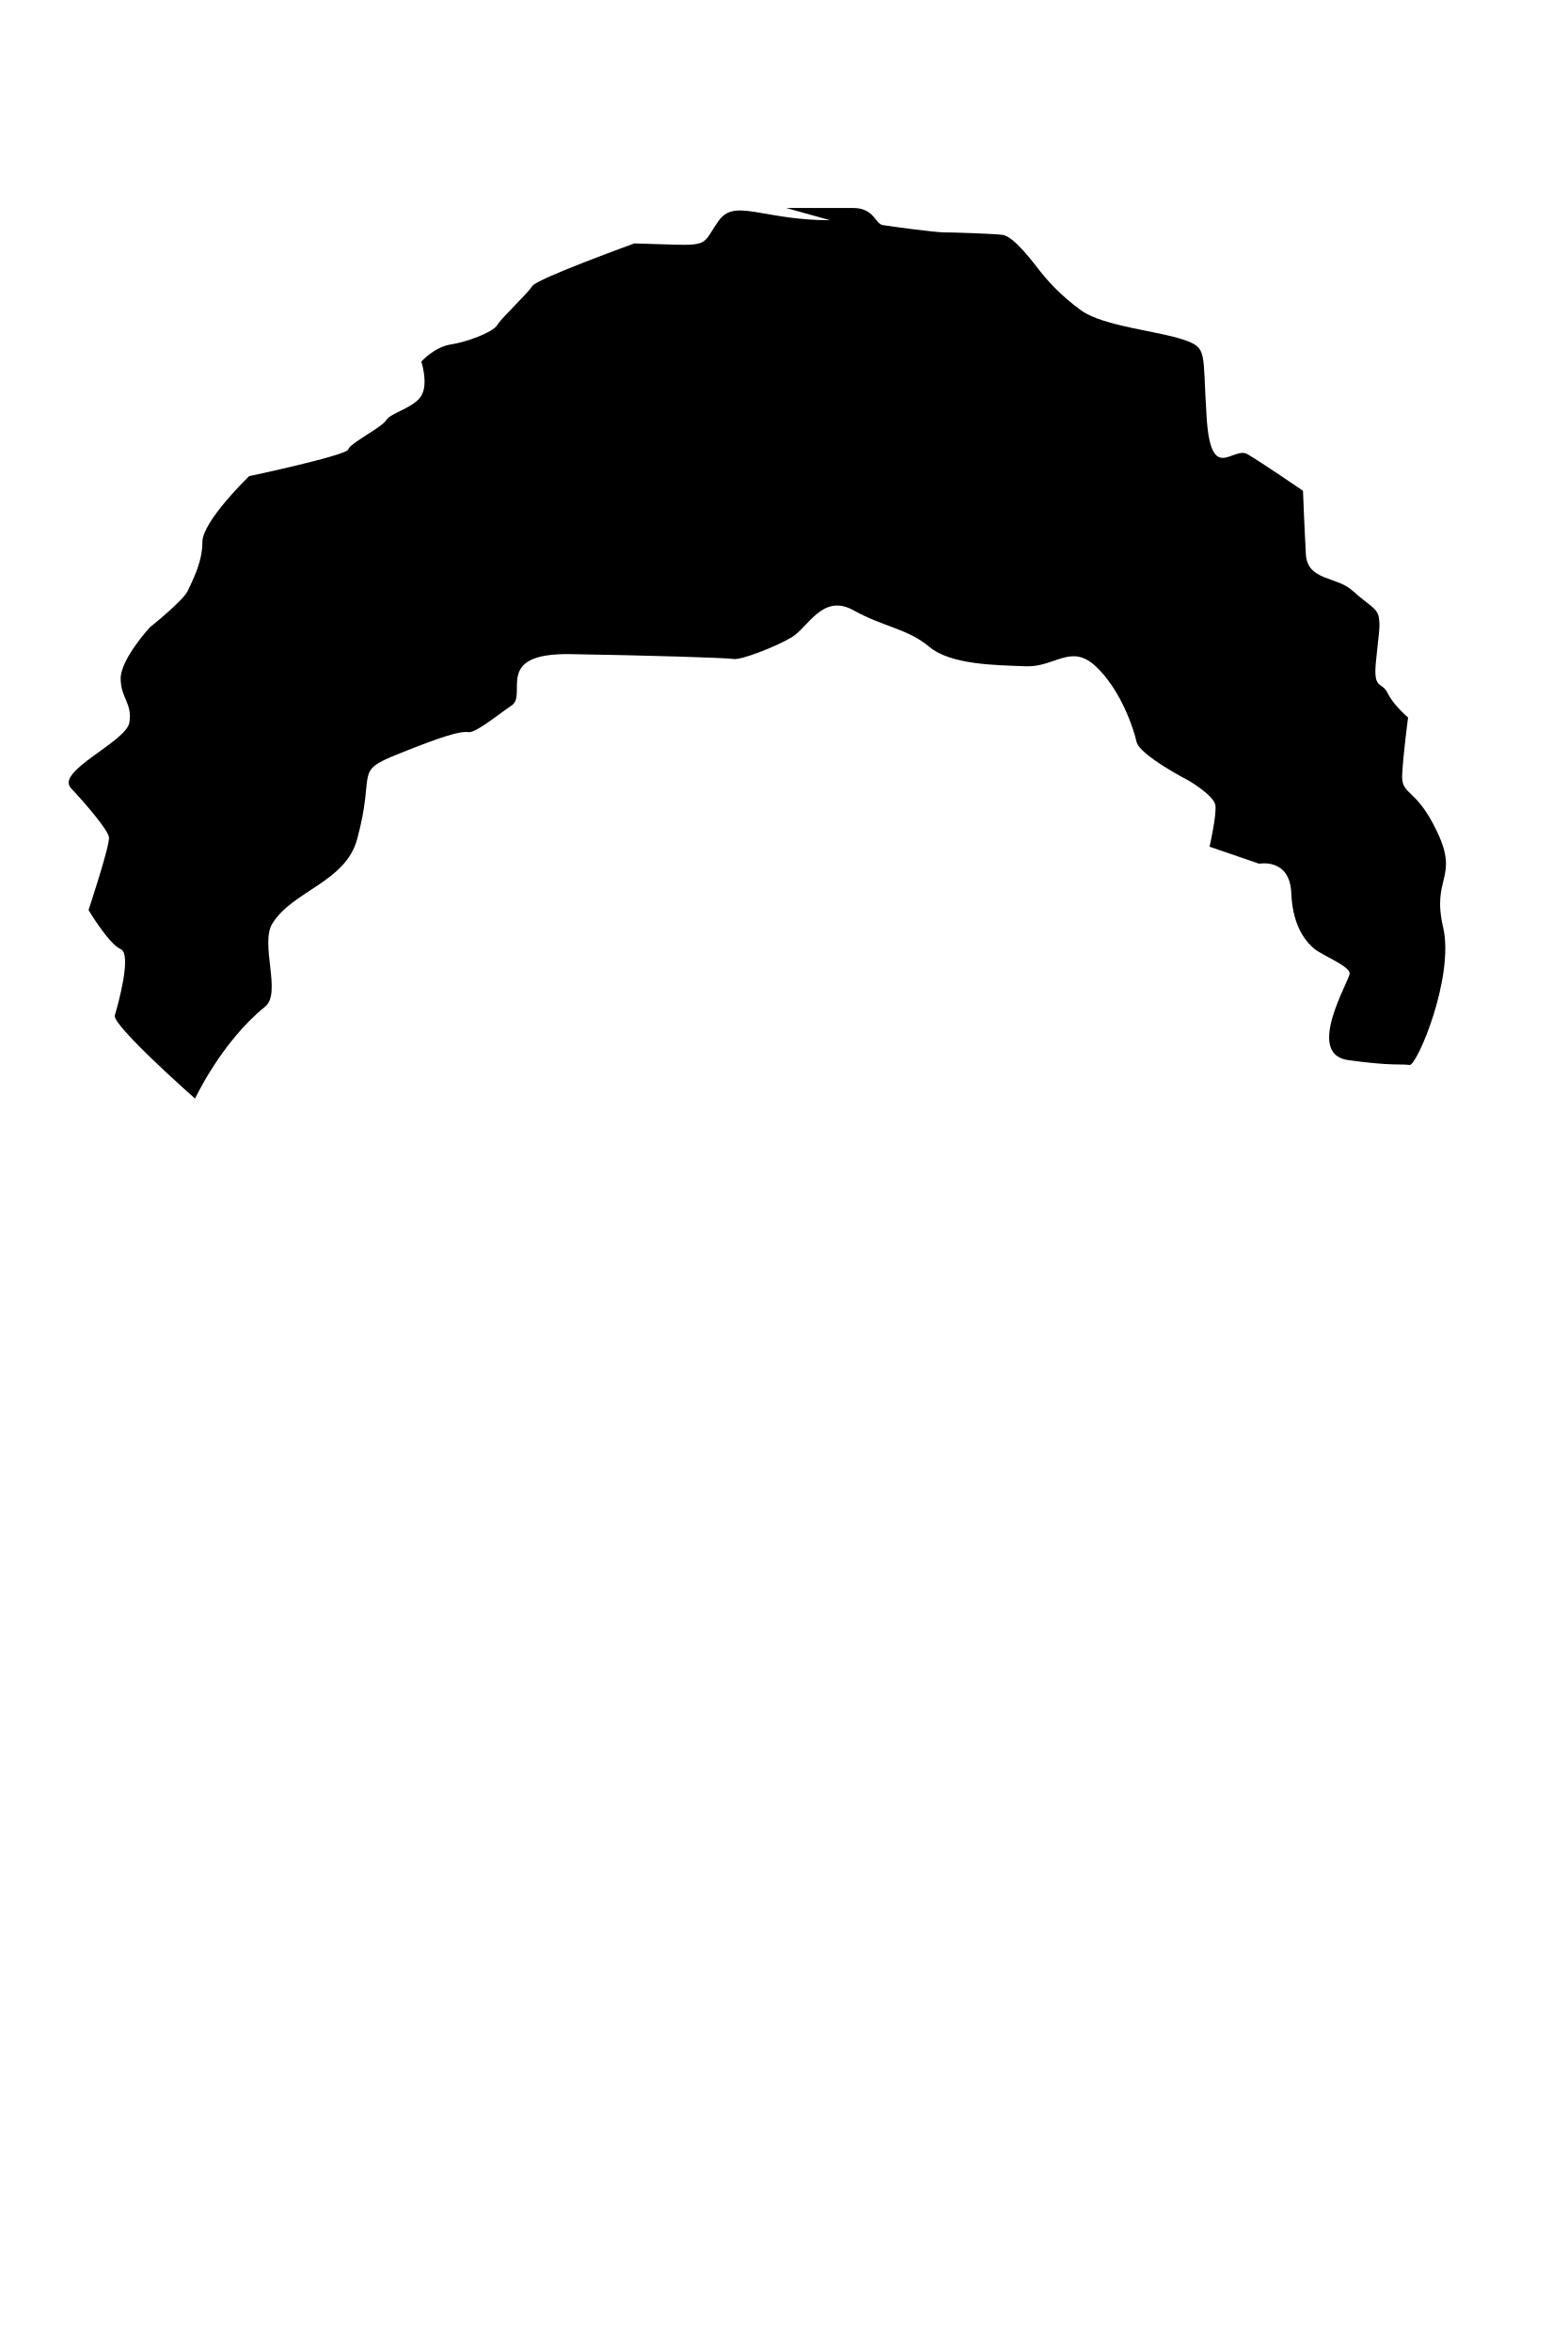
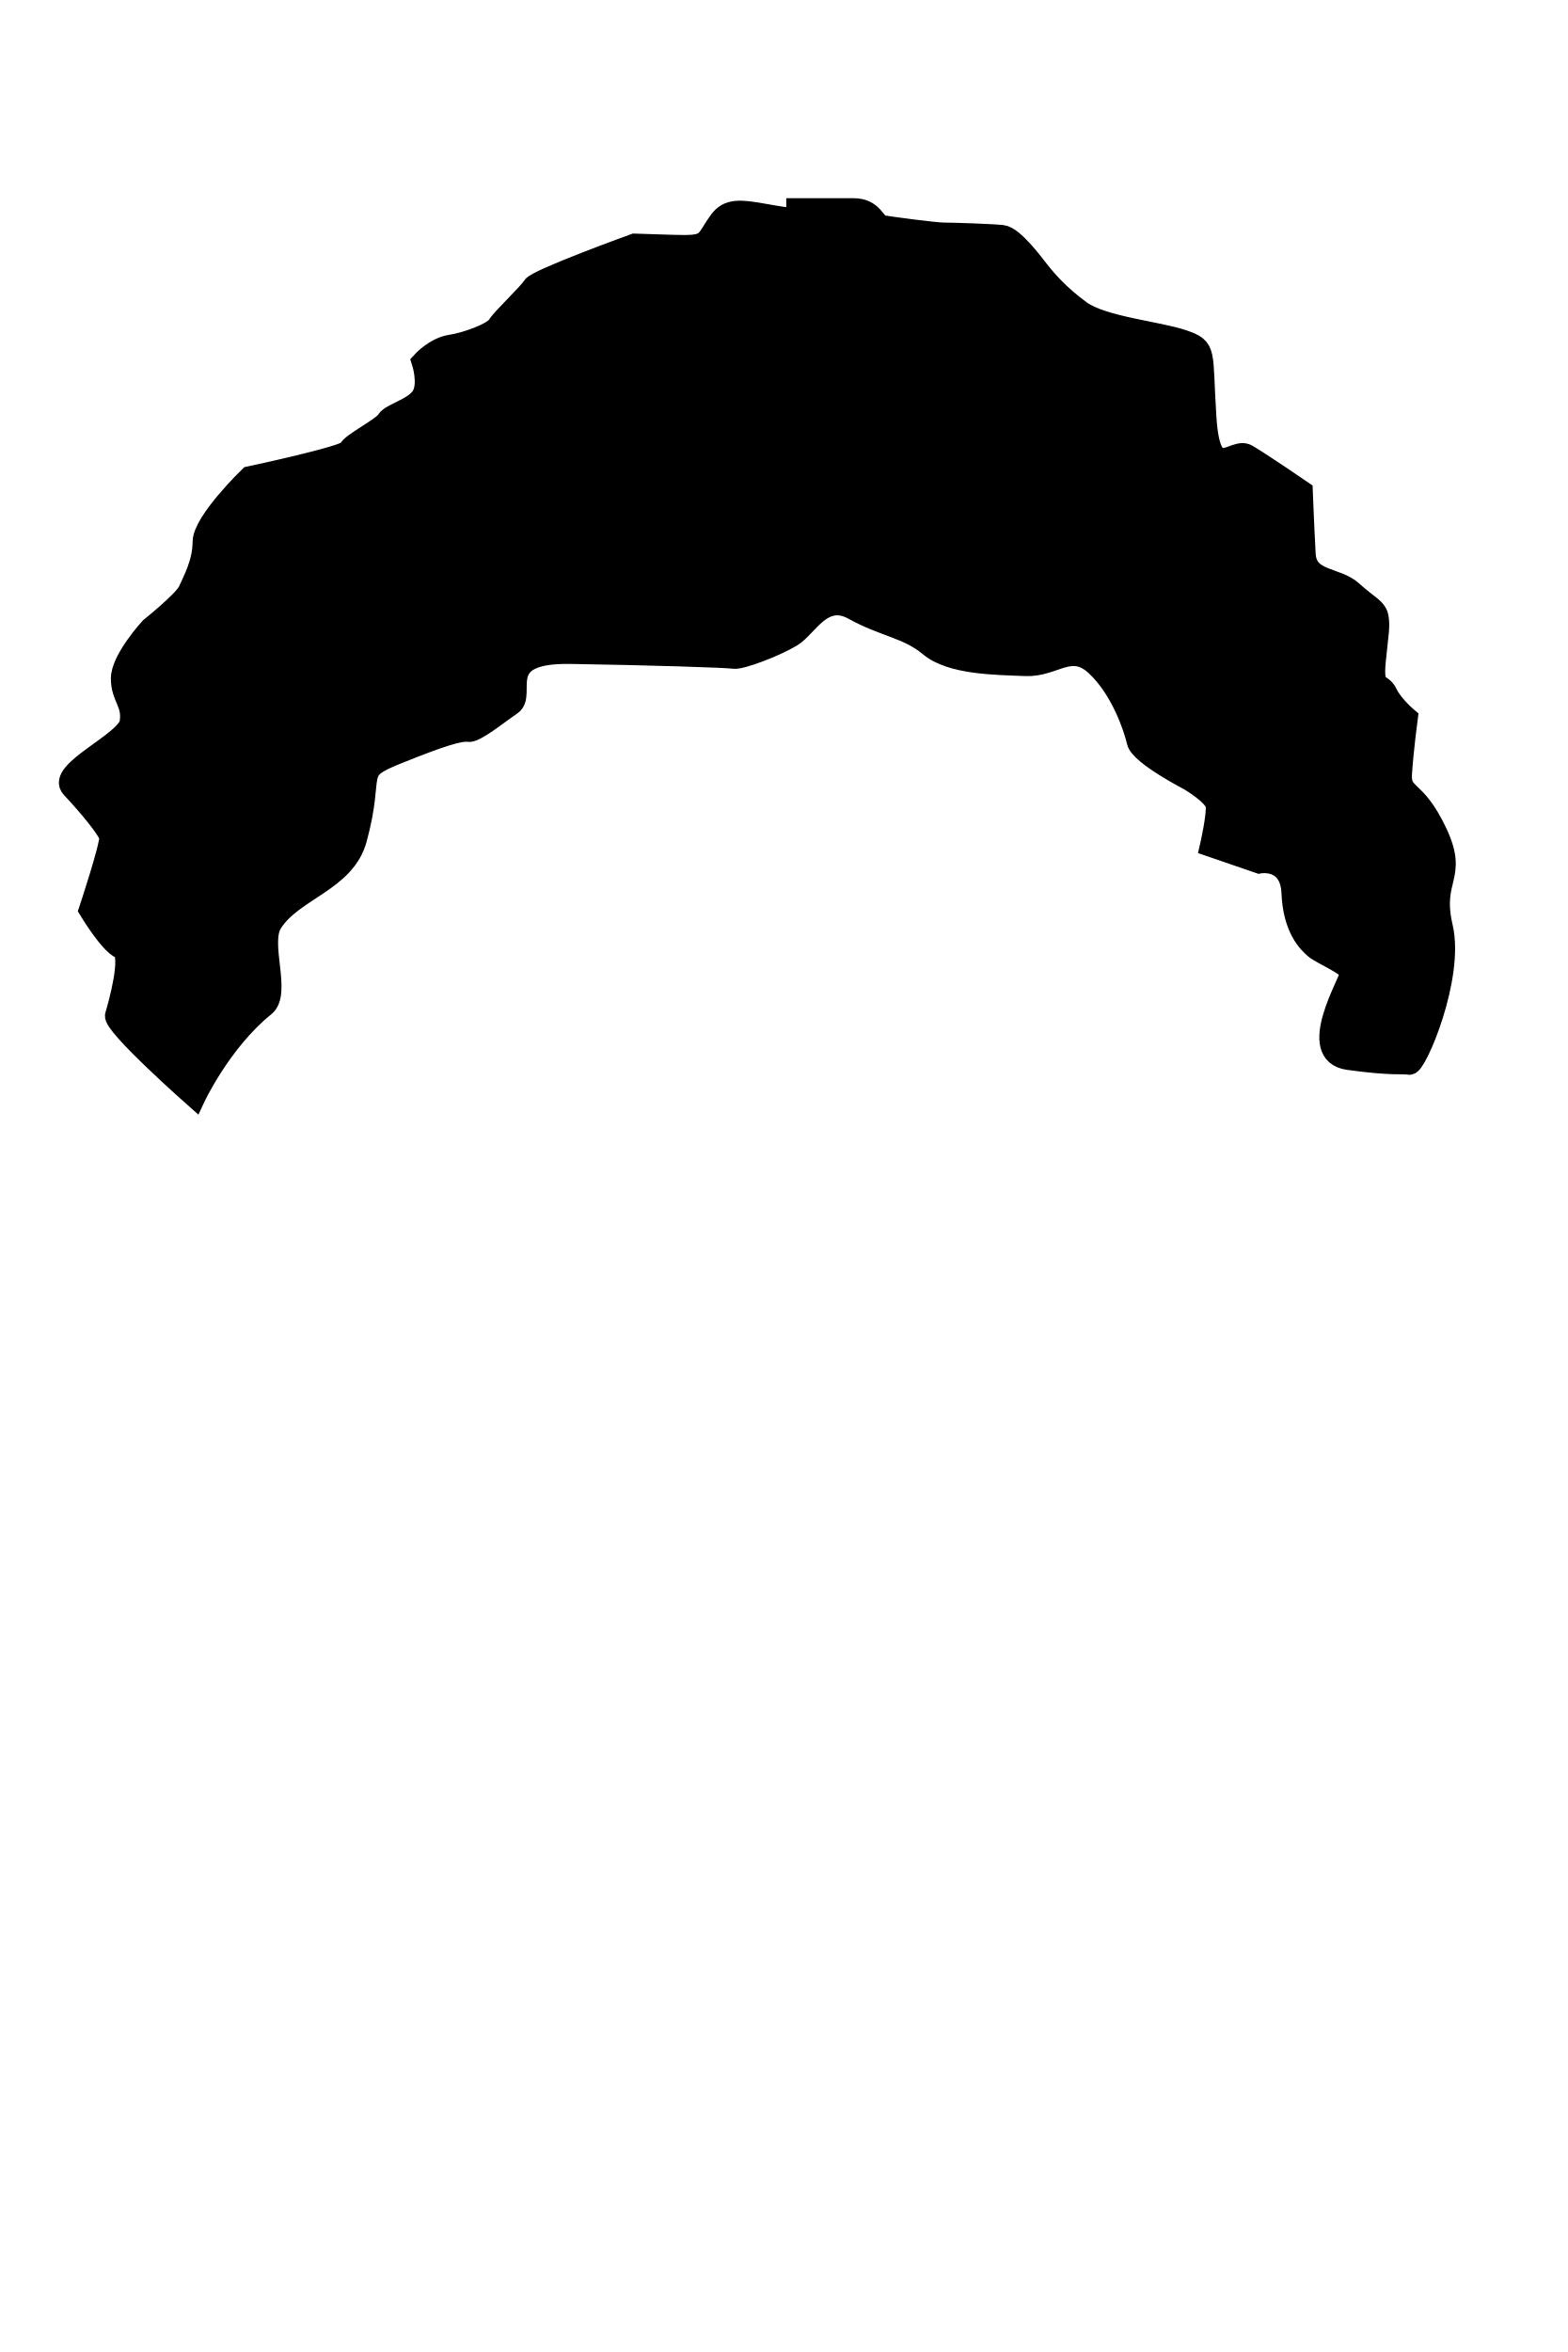
<svg xmlns="http://www.w3.org/2000/svg" id="Fronts" viewBox="0 0 400 600">
-   <path d="M211.79,56.18c-7.58,0-13.19-1.1-17.45-1.83-5.36-.93-8.57-1.29-10.86,1.83-4.1,5.6-2.23,6.53-11.92,6.22l-9.68-.31s-24.95,9.02-26.07,10.88-7.82,8.08-8.94,9.95-7.82,4.35-11.92,4.97-7.45,4.35-7.45,4.35c0,0,1.86,5.6,0,8.71s-7.82,4.35-8.94,6.22-9.31,5.91-9.68,7.46-25.32,6.84-25.32,6.84c0,0-11.92,11.5-11.92,16.79s-2.61,9.95-3.72,12.44-9.68,9.33-9.68,9.33c0,0-7.45,8.08-7.45,13.06s2.98,6.22,2.23,11.19-18.99,12.44-14.9,16.79,9.31,10.57,9.68,12.44-5.21,18.65-5.21,18.65c0,0,5.21,8.71,8.19,9.95s-.74,14.43-1.49,16.92,20.48,21.23,20.48,21.23c0,0,6.7-14.45,17.88-23.46,4.29-3.46-1.39-16.02,1.86-21.23,5.22-8.36,18.62-10.52,21.6-21.44,4.84-17.72-1.12-17.1,10.43-21.76s16.01-5.91,17.88-5.6,7.08-4.04,11.17-6.84-4.84-13.37,14.9-13.06c19.74,.31,39.85,.93,41.71,1.24s10.8-3.11,14.9-5.6,7.82-11.19,15.64-6.84,13.78,4.66,19.37,9.33,17.13,4.66,24.58,4.97,11.54-5.91,17.88,0,9.68,15.86,10.43,19.28,13.41,9.95,13.41,9.95c0,0,6.33,3.73,6.7,6.22s-1.49,10.57-1.49,10.57l12.66,4.35s7.82-1.55,8.19,7.46,4.1,12.75,5.96,14.3,8.94,4.35,8.94,6.22-11.54,20.56-.37,22.12c11.17,1.55,13.78,.93,15.64,1.24s11.54-22.43,8.57-35.18,4.1-12.44-1.49-24.25-9.31-9.02-8.94-14.92,1.49-14.3,1.49-14.3c0,0-3.72-3.11-5.21-6.22s-3.72-.62-2.98-8.08,1.12-8.71,.74-11.19-2.61-3.11-6.7-6.84-11.54-2.49-11.92-9.33-.74-16.17-.74-16.17c0,0-10.43-7.15-14.15-9.33s-9.31,7.77-10.43-9.33,.37-17.72-5.96-19.9-20.48-3.42-26.07-7.46-8.94-8.08-10.43-9.95-6.7-9.02-9.68-9.33-12.66-.62-14.9-.62-13.78-1.55-15.64-1.87-2.23-4.35-7.45-4.35h-17.13" />
+   <path fill="$[hairColor]" stroke="#000" stroke-width="5" d="M211.79,56.18c-7.58,0-13.19-1.1-17.45-1.83-5.36-.93-8.57-1.29-10.86,1.83-4.1,5.6-2.23,6.53-11.92,6.22l-9.68-.31s-24.95,9.02-26.07,10.88-7.82,8.08-8.94,9.95-7.82,4.35-11.92,4.97-7.45,4.35-7.45,4.35c0,0,1.86,5.6,0,8.71s-7.82,4.35-8.94,6.22-9.31,5.91-9.68,7.46-25.32,6.84-25.32,6.84c0,0-11.92,11.5-11.92,16.79s-2.61,9.95-3.72,12.44-9.68,9.33-9.68,9.33c0,0-7.45,8.08-7.45,13.06s2.98,6.22,2.23,11.19-18.99,12.44-14.9,16.79,9.31,10.57,9.68,12.44-5.21,18.65-5.21,18.65c0,0,5.21,8.71,8.19,9.95s-.74,14.43-1.49,16.92,20.48,21.23,20.48,21.23c0,0,6.7-14.45,17.88-23.46,4.29-3.46-1.39-16.02,1.86-21.23,5.22-8.36,18.62-10.52,21.6-21.44,4.84-17.72-1.12-17.1,10.43-21.76s16.01-5.91,17.88-5.6,7.08-4.04,11.17-6.84-4.84-13.37,14.9-13.06c19.74,.31,39.85,.93,41.71,1.24s10.8-3.11,14.9-5.6,7.82-11.19,15.64-6.84,13.78,4.66,19.37,9.33,17.13,4.66,24.58,4.97,11.54-5.91,17.88,0,9.68,15.86,10.43,19.28,13.41,9.95,13.41,9.95c0,0,6.33,3.73,6.7,6.22s-1.49,10.57-1.49,10.57l12.66,4.35s7.82-1.55,8.19,7.46,4.1,12.75,5.96,14.3,8.94,4.35,8.94,6.22-11.54,20.56-.37,22.12c11.17,1.55,13.78,.93,15.64,1.24s11.54-22.43,8.57-35.18,4.1-12.44-1.49-24.25-9.31-9.02-8.94-14.92,1.49-14.3,1.49-14.3c0,0-3.72-3.11-5.21-6.22s-3.72-.62-2.98-8.08,1.12-8.71,.74-11.19-2.61-3.11-6.7-6.84-11.54-2.49-11.92-9.33-.74-16.17-.74-16.17c0,0-10.43-7.15-14.15-9.33s-9.31,7.77-10.43-9.33,.37-17.72-5.96-19.9-20.48-3.42-26.07-7.46-8.94-8.08-10.43-9.95-6.7-9.02-9.68-9.33-12.66-.62-14.9-.62-13.78-1.55-15.64-1.87-2.23-4.35-7.45-4.35h-17.13" />
</svg>
